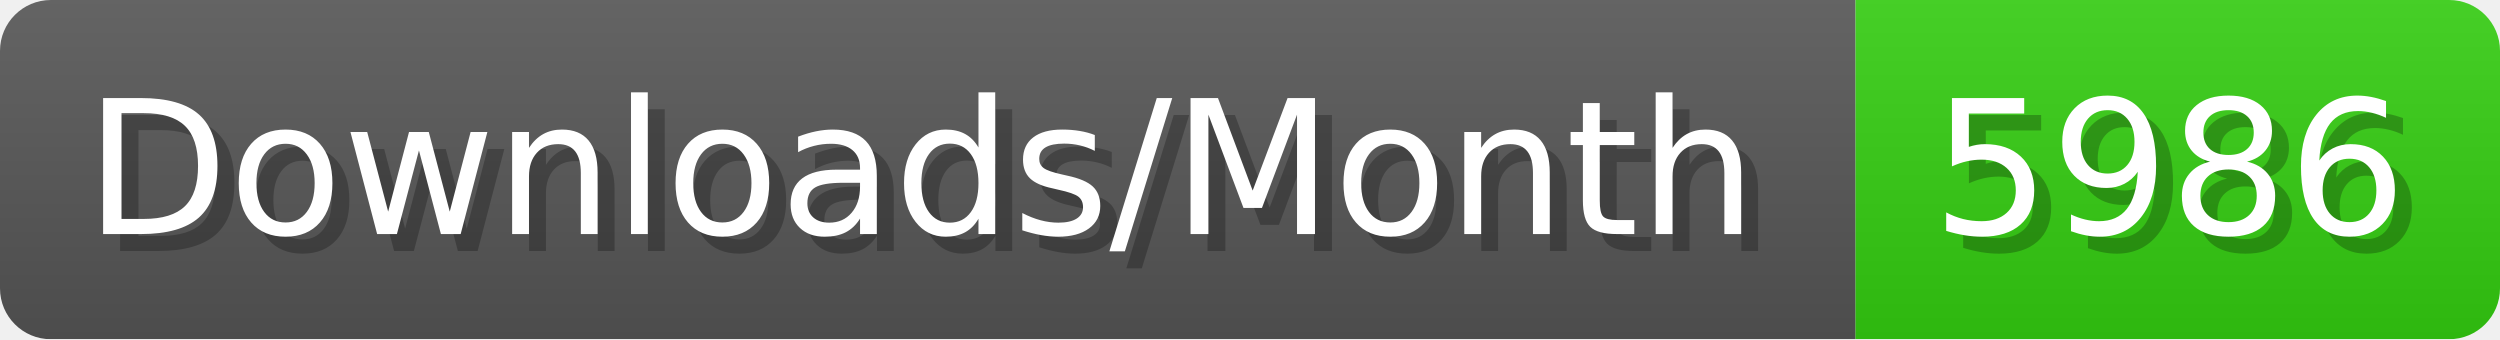
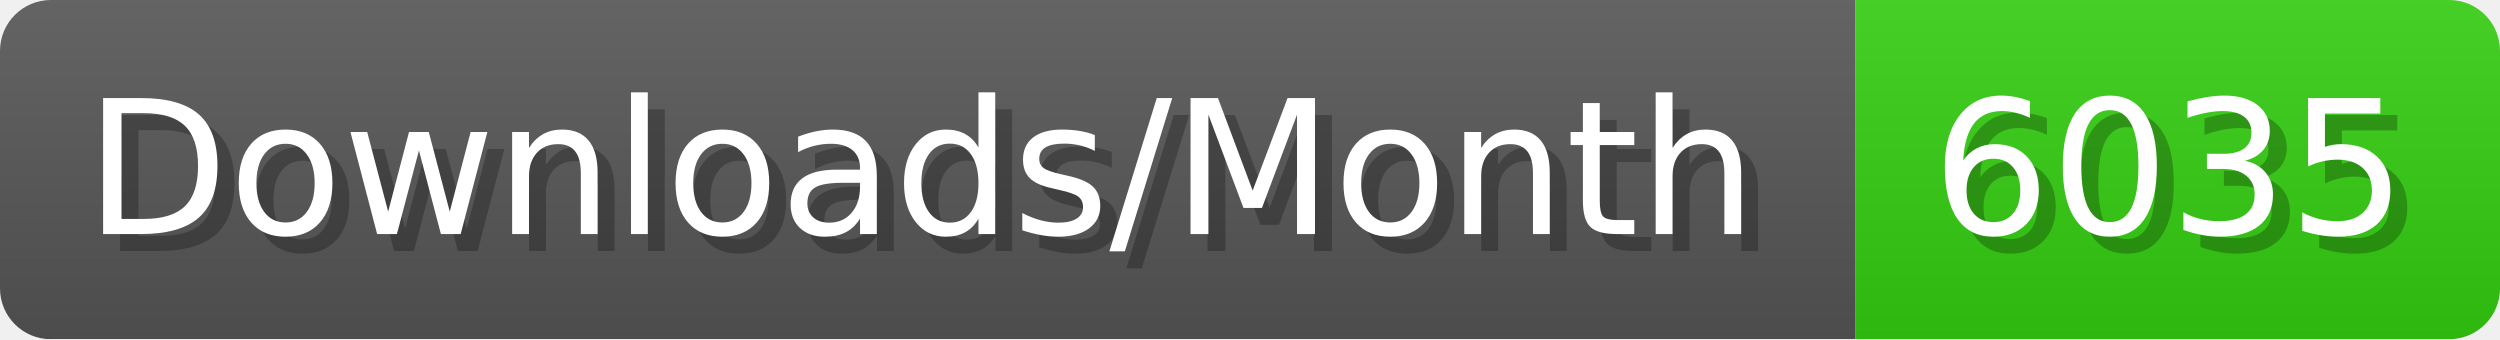
- <svg xmlns="http://www.w3.org/2000/svg" width="147.4" height="20" viewBox="0 0 1474 200" role="img" aria-label="Downloads/Month: 5986">
+ <svg xmlns="http://www.w3.org/2000/svg" width="147.4" height="20" viewBox="0 0 1474 200" role="img" aria-label="Downloads/Month: 6035">
  <linearGradient id="YlXUI" x2="0" y2="100%">
    <stop offset="0" stop-opacity=".1" stop-color="#EEE" />
    <stop offset="1" stop-opacity=".1" />
  </linearGradient>
  <mask id="JHhop">
    <rect width="1474" height="200" rx="30" fill="#FFF" />
  </mask>
  <g mask="url(#JHhop)">
    <rect width="1094" height="200" fill="#555" />
    <rect width="380" height="200" fill="#3C1" x="1094" />
    <rect width="1474" height="200" fill="url(#YlXUI)" />
  </g>
  <g aria-hidden="true" fill="#fff" text-anchor="start" font-family="Verdana,DejaVu Sans,sans-serif" font-size="110">
    <text x="60" y="148" textLength="994" fill="#000" opacity="0.25">Downloads/Month</text>
    <text x="50" y="138" textLength="994">Downloads/Month</text>
-     <text x="1149" y="148" textLength="280" fill="#000" opacity="0.25">5986</text>
-     <text x="1139" y="138" textLength="280">5986</text>
+     <text x="1149" y="148" textLength="280" fill="#000" opacity="0.25">6035</text>
+     <text x="1139" y="138" textLength="280">6035</text>
  </g>
</svg>
